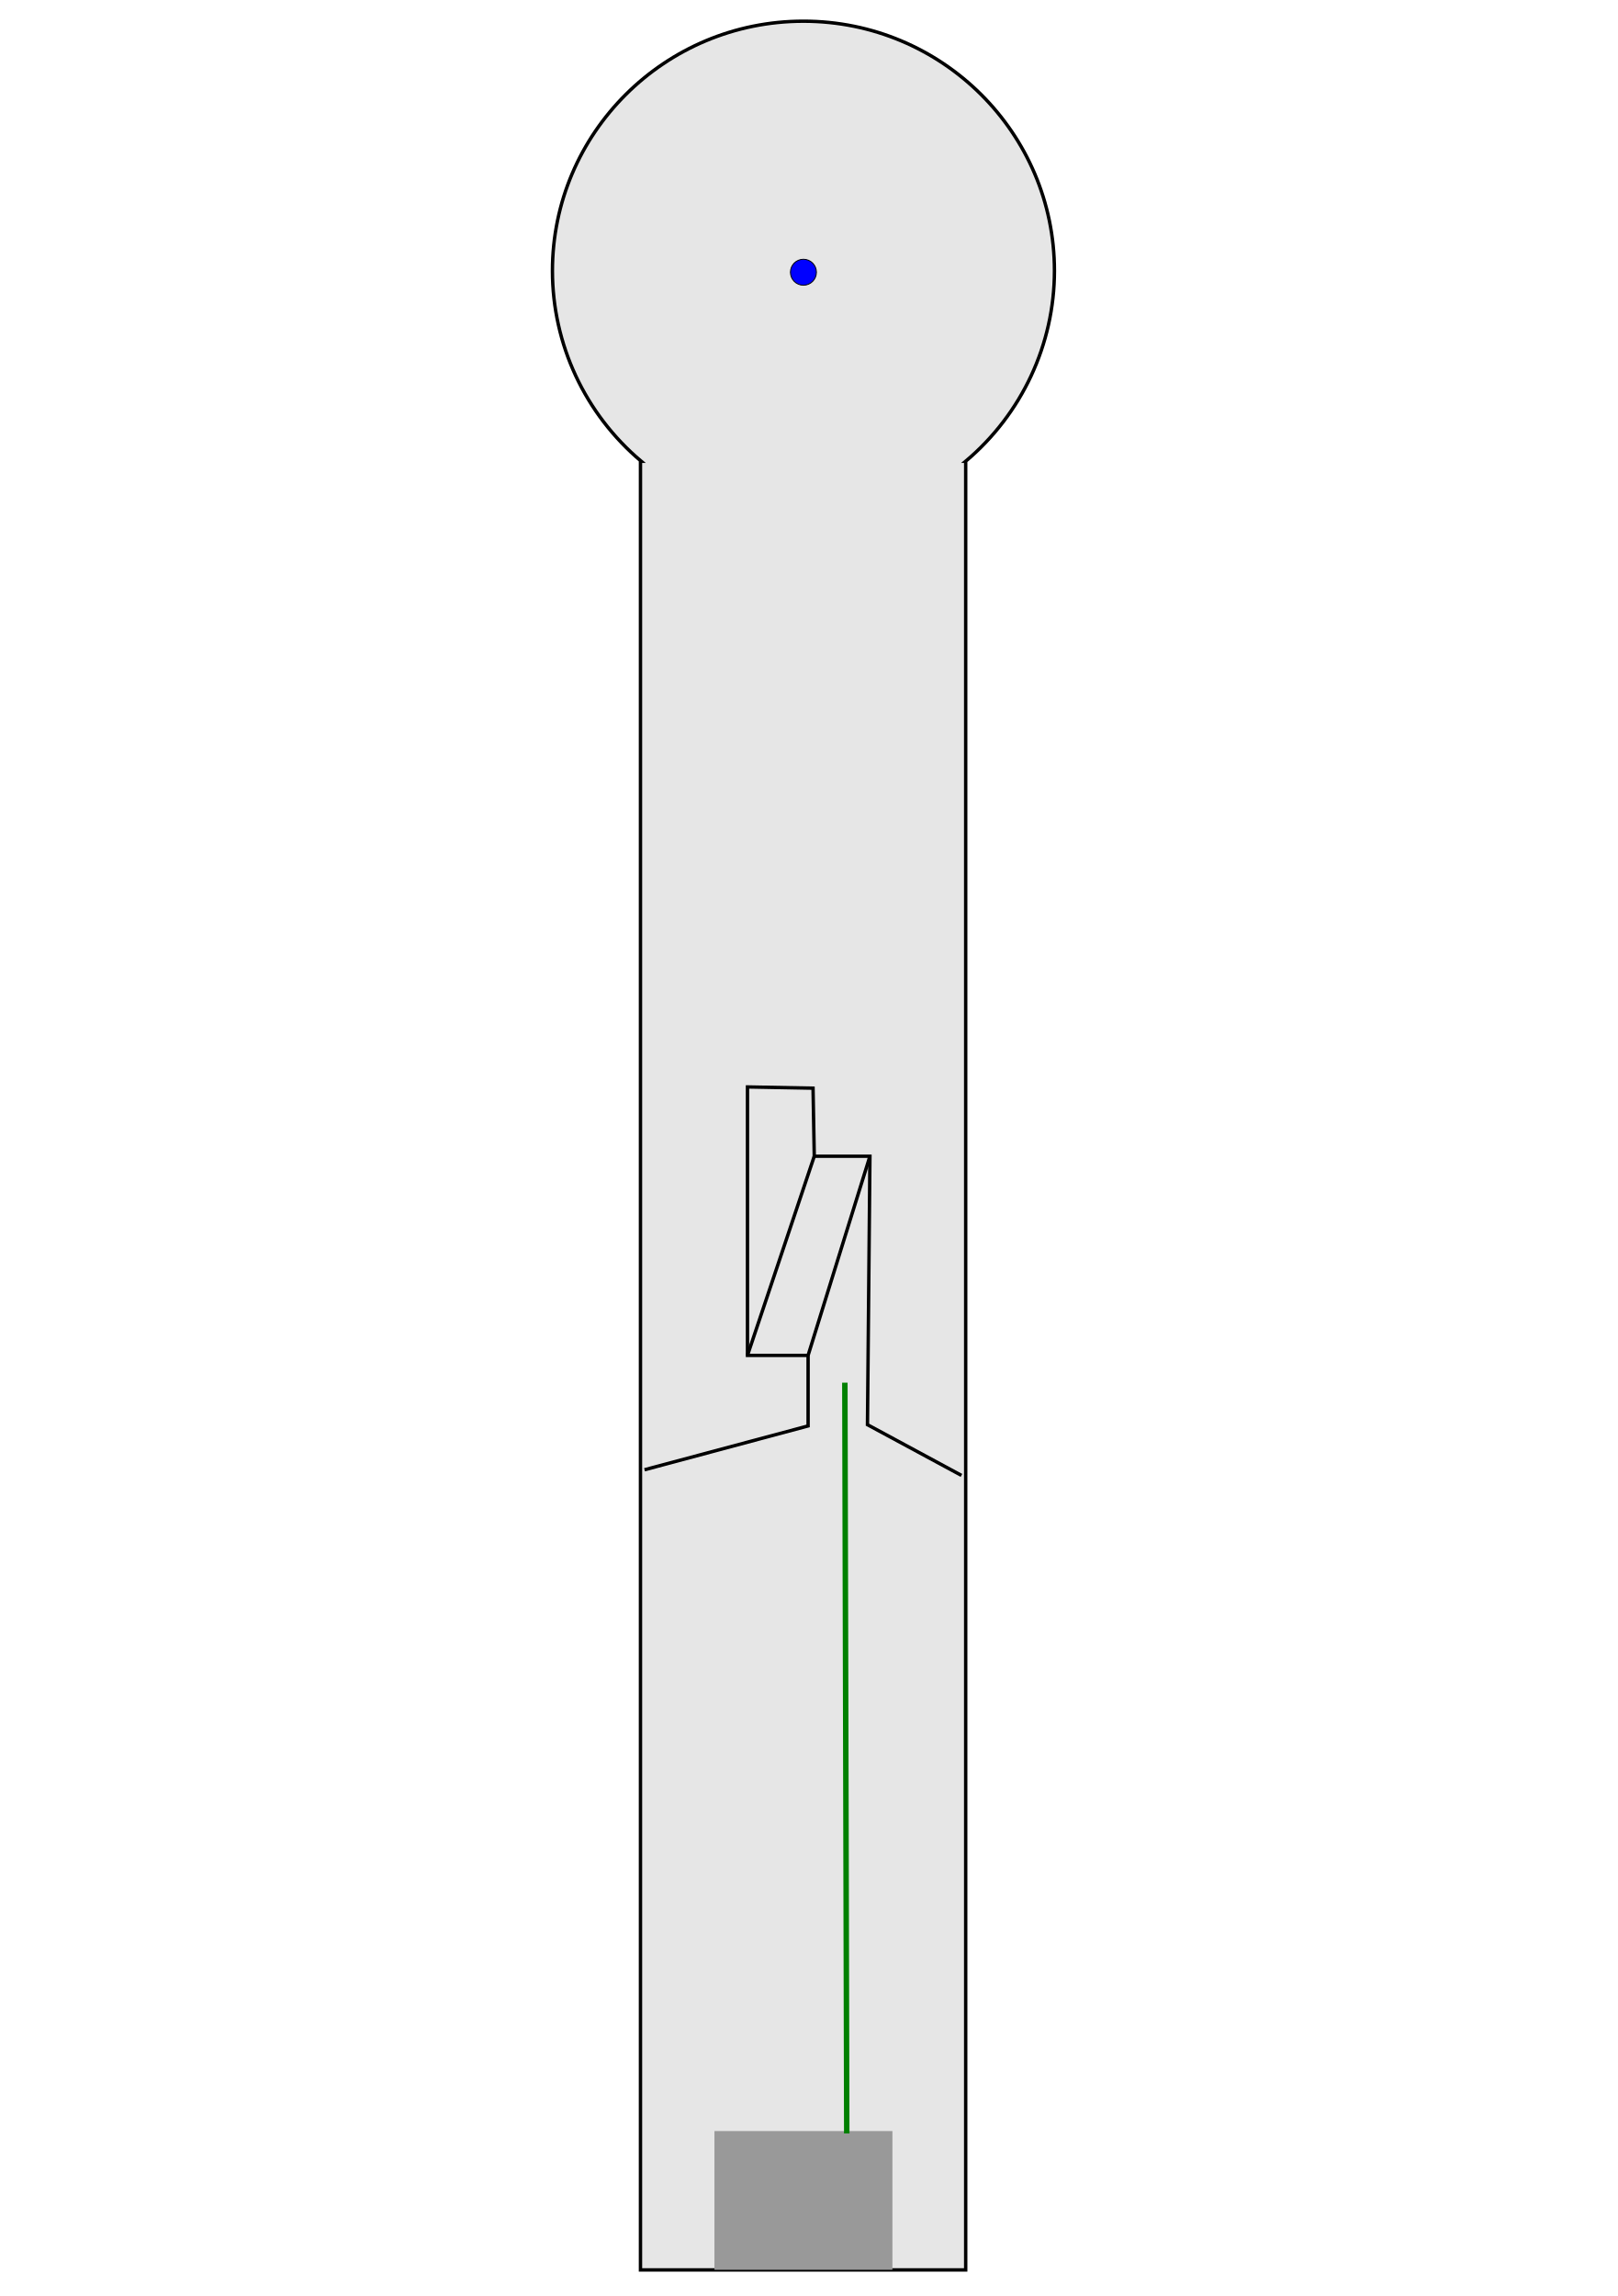
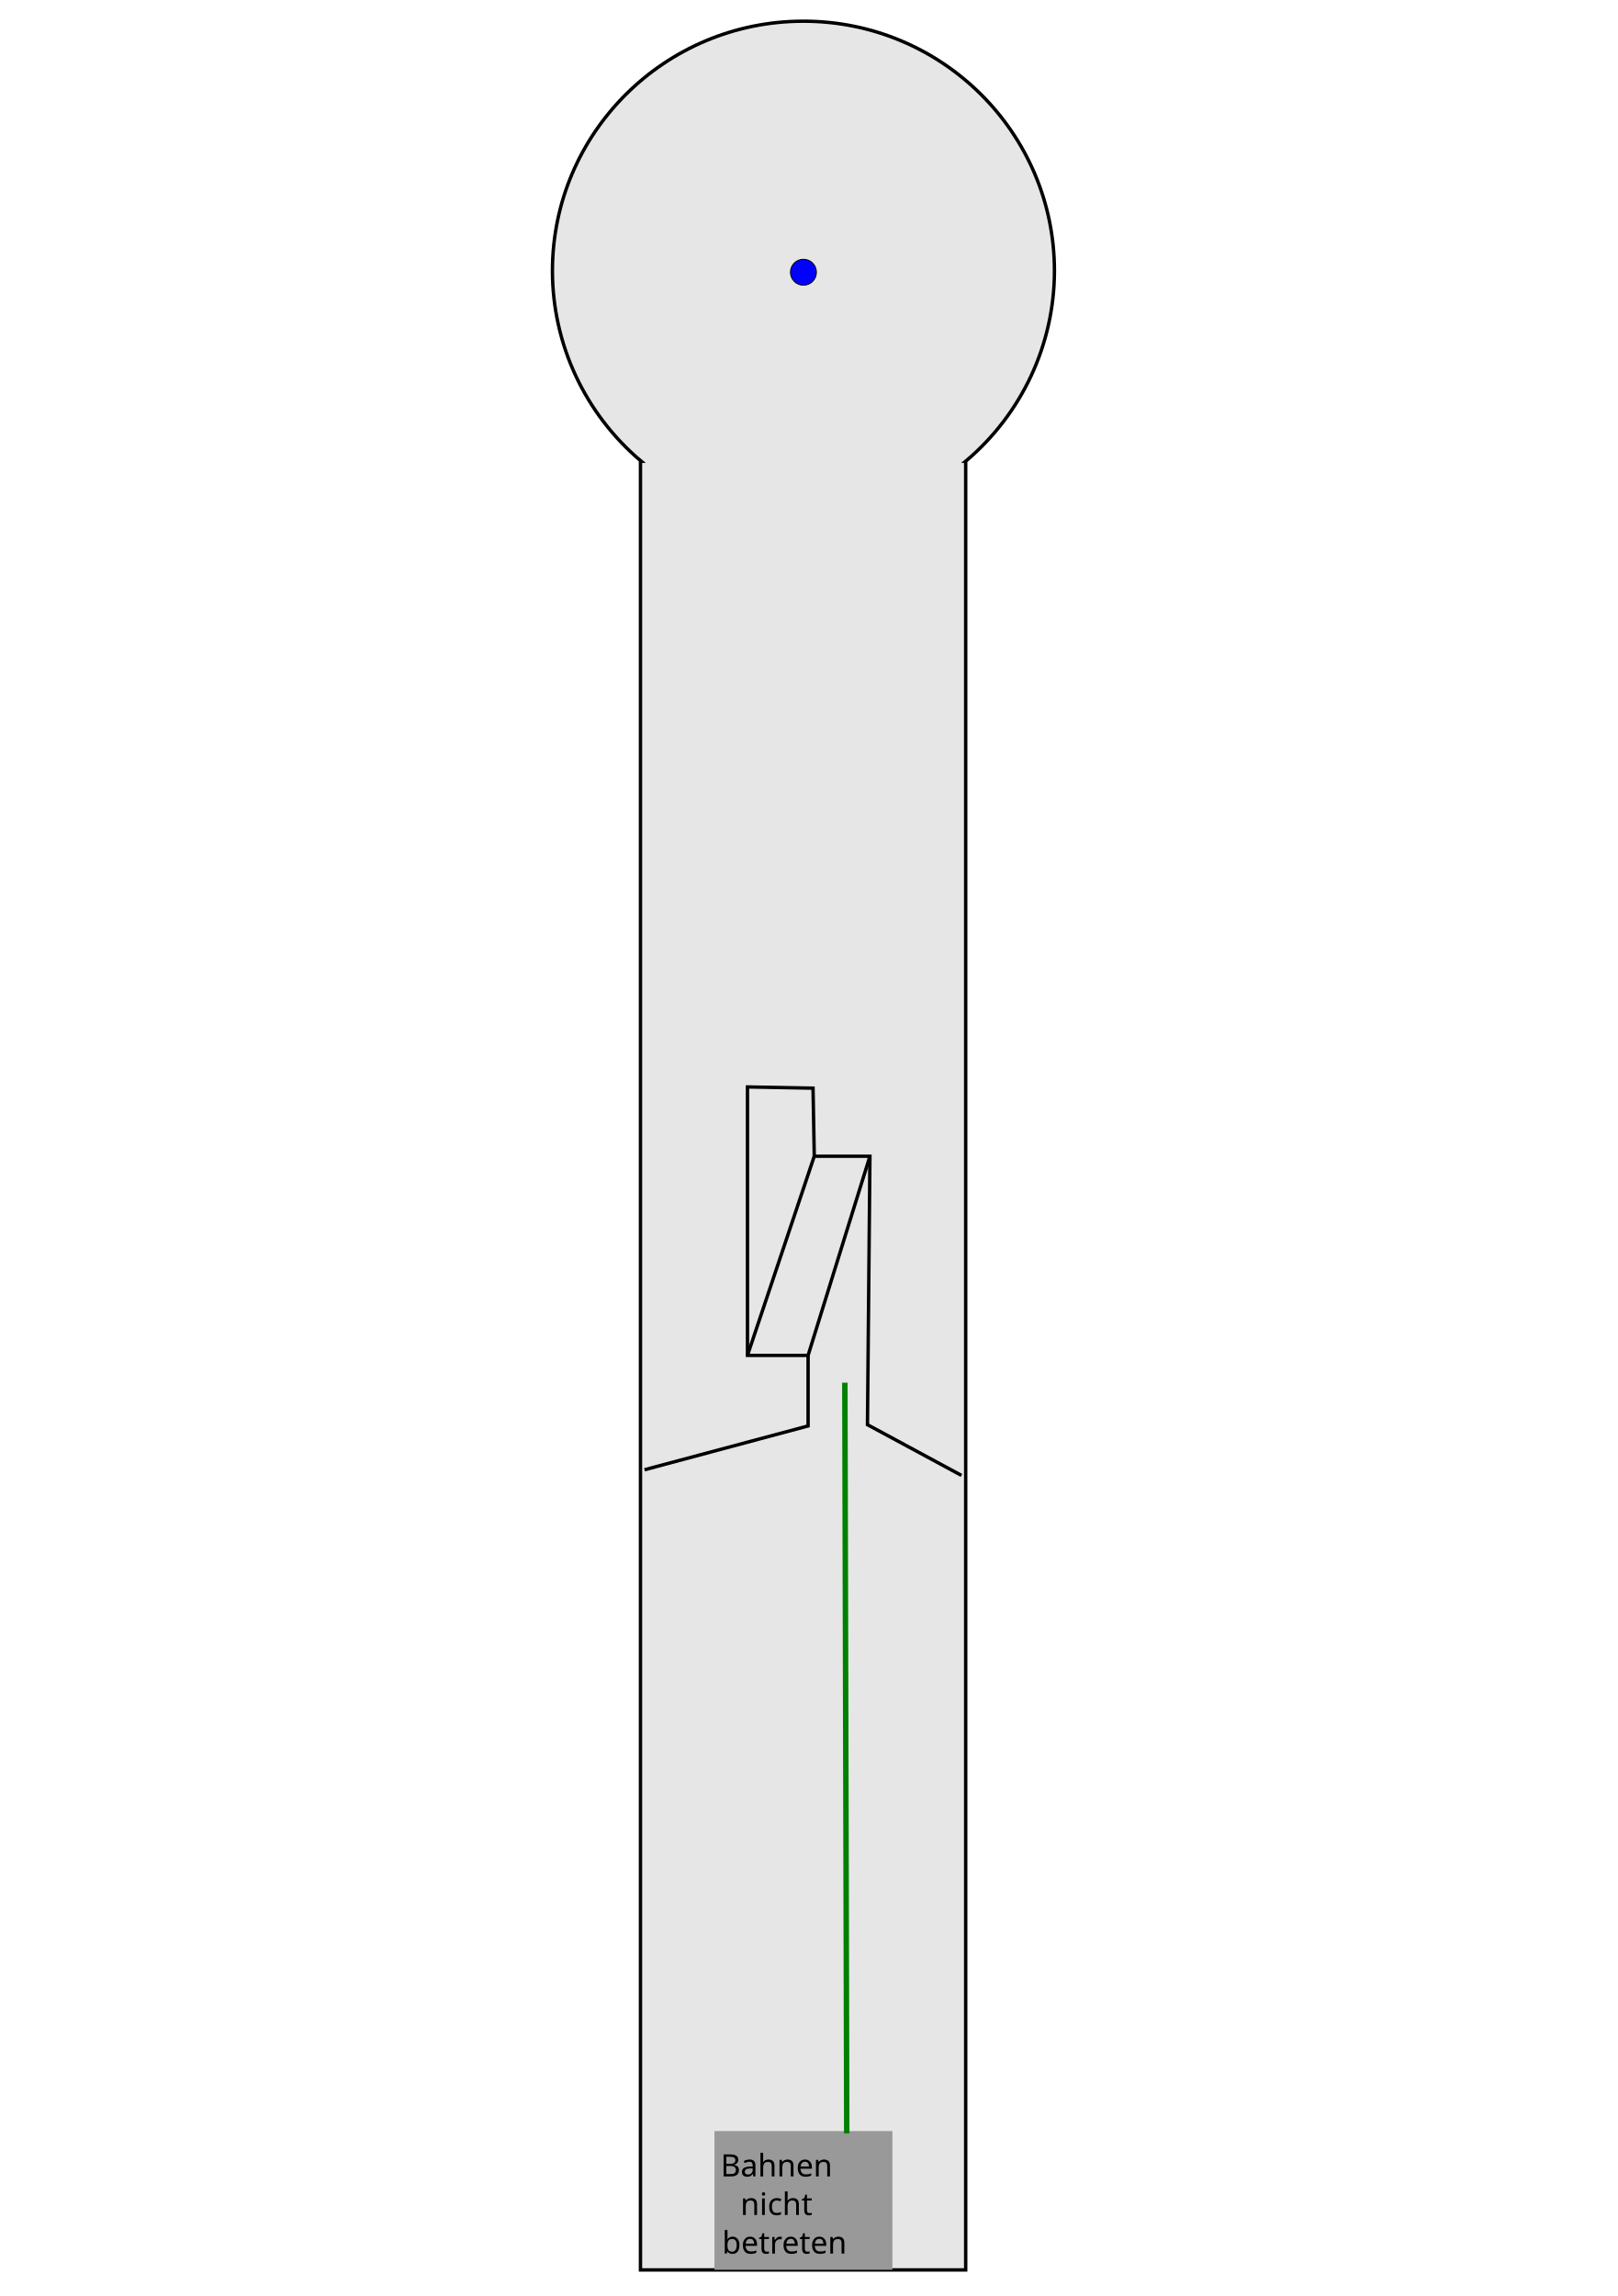
<svg xmlns="http://www.w3.org/2000/svg" width="148mm" height="210mm" viewBox="0 0 148 210" version="1.1" id="svg5">
  <defs id="defs2" />
  <g id="layer2" style="display:inline">
    <path id="path1098" style="fill:#e6e6e6;stroke:#000000;stroke-width:0.31;stroke-linecap:round;stroke-miterlimit:4;stroke-dasharray:none" d="M 73.495,1.939 A 22.961,22.841 0 0 0 50.534,24.78 22.961,22.841 0 0 0 58.654,42.188 h -0.066 V 207.615 H 88.338 V 42.188 h -0.002 A 22.961,22.841 0 0 0 96.456,24.78 22.961,22.841 0 0 0 73.495,1.939 Z" />
    <rect style="fill:#999999;stroke:none;stroke-width:0.31;stroke-linecap:round;stroke-miterlimit:4;stroke-dasharray:none" id="rect43" width="16.28" height="12.69" x="65.355" y="194.914" />
    <circle style="display:inline;fill:#0000ff;stroke:#000000;stroke-width:0.083;stroke-linecap:round;stroke-miterlimit:4;stroke-dasharray:none" id="path1982" cx="73.495" cy="24.9" r="1.188" />
    <path style="display:inline;fill:none;stroke:#000000;stroke-width:0.31;stroke-linecap:butt;stroke-linejoin:miter;stroke-miterlimit:4;stroke-dasharray:none;stroke-opacity:1" d="m 87.952,134.946 -8.6,-4.639 0.226,-24.555 h -5.092 l -0.113,-6.224 -5.997,-0.113 v 24.555 h 5.545 v 6.45 l -14.962,4.009" id="path1359" />
    <path style="fill:none;stroke:#000000;stroke-width:0.31;stroke-linecap:butt;stroke-linejoin:miter;stroke-miterlimit:4;stroke-dasharray:none;stroke-opacity:1" d="m 79.578,105.751 -5.658,18.218" id="path1732" />
    <path style="fill:none;stroke:#000000;stroke-width:0.31;stroke-linecap:butt;stroke-linejoin:miter;stroke-miterlimit:4;stroke-dasharray:none;stroke-opacity:1" d="m 74.486,105.751 -6.11,18.218" id="path1734" />
  </g>
  <g id="layer3" style="display:inline">
    <path style="fill:none;stroke:#008000;stroke-width:0.5;stroke-linecap:butt;stroke-linejoin:miter;stroke-miterlimit:4;stroke-dasharray:none;stroke-opacity:1" d="M 77.457,195.134 77.284,126.466" id="path2032" />
+     <text xml:space="preserve" style="font-style:normal;font-weight:normal;font-size:2.822px;line-height:1.25;font-family:sans-serif;display:inline;fill:#000000;fill-opacity:1;stroke:none;stroke-width:0.265" x="73.598" y="199.065" id="text2176">
+       <tspan id="tspan2174" style="font-size:2.822px;text-align:center;text-anchor:middle;stroke-width:0.265" x="73.598" y="199.065">Bahnen</tspan>
+       <tspan style="font-size:2.822px;text-align:center;text-anchor:middle;stroke-width:0.265" x="73.598" y="202.592" id="tspan2178">nicht</tspan>
+       <tspan style="font-size:2.822px;text-align:center;text-anchor:middle;stroke-width:0.265" x="73.598" y="206.12" id="tspan2180">betreten</tspan>
+     </text>
  </g>
</svg>
